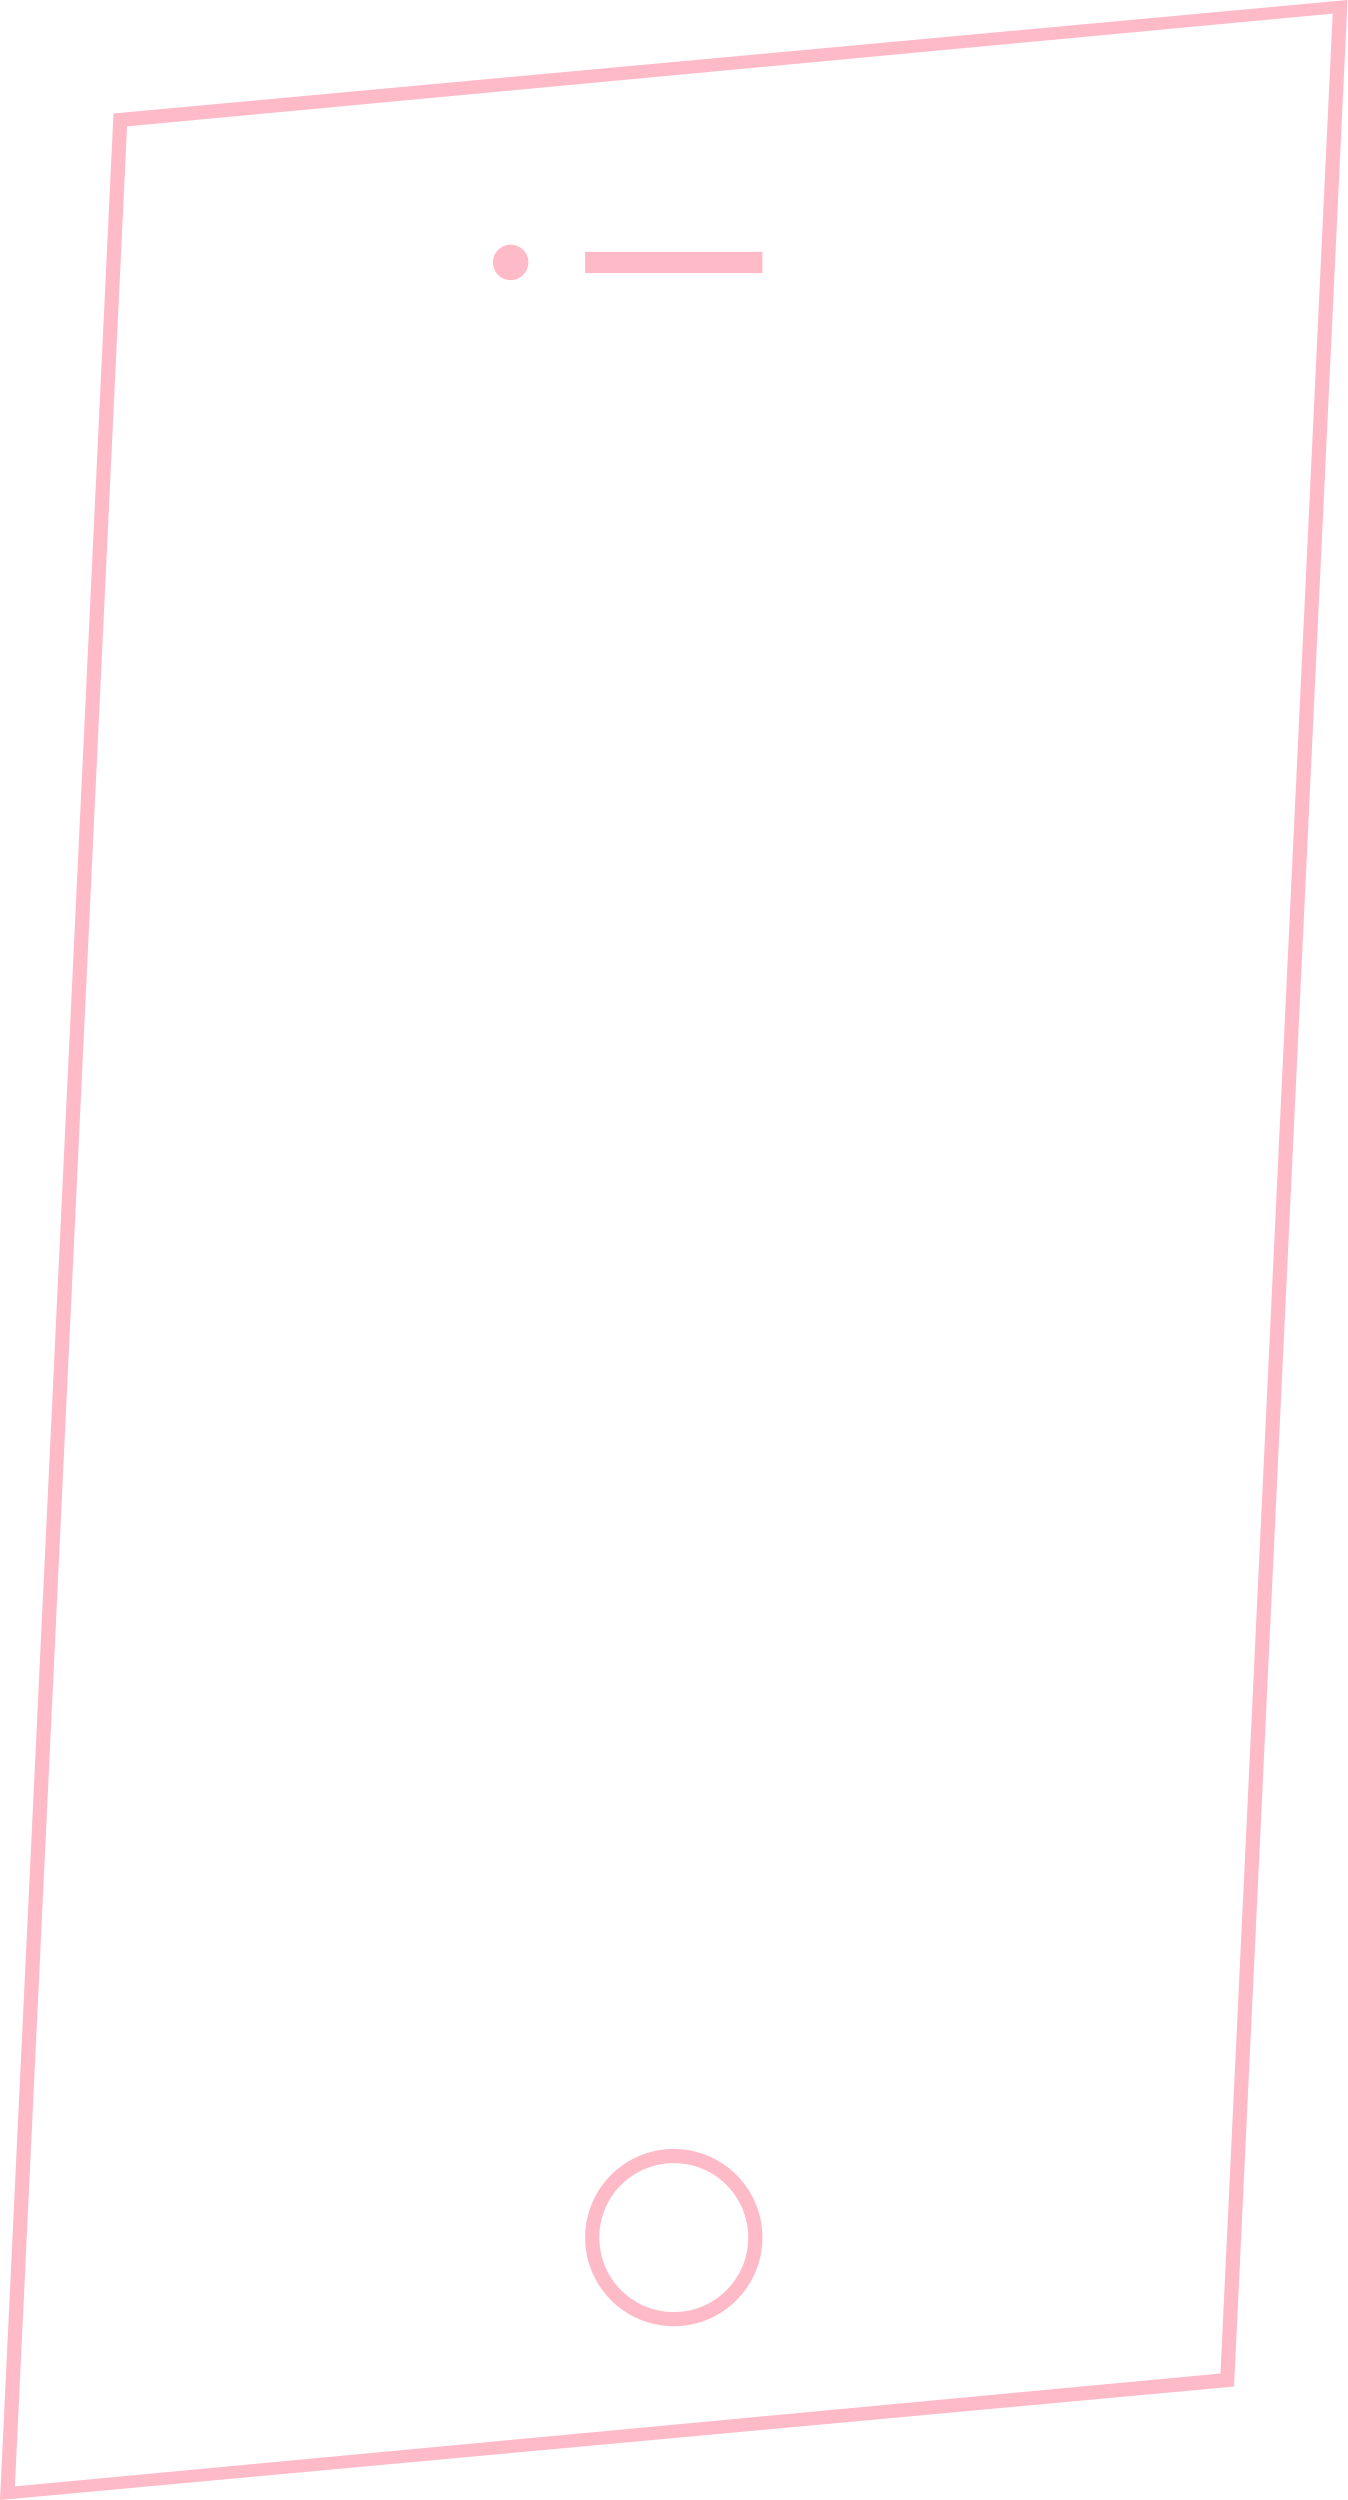
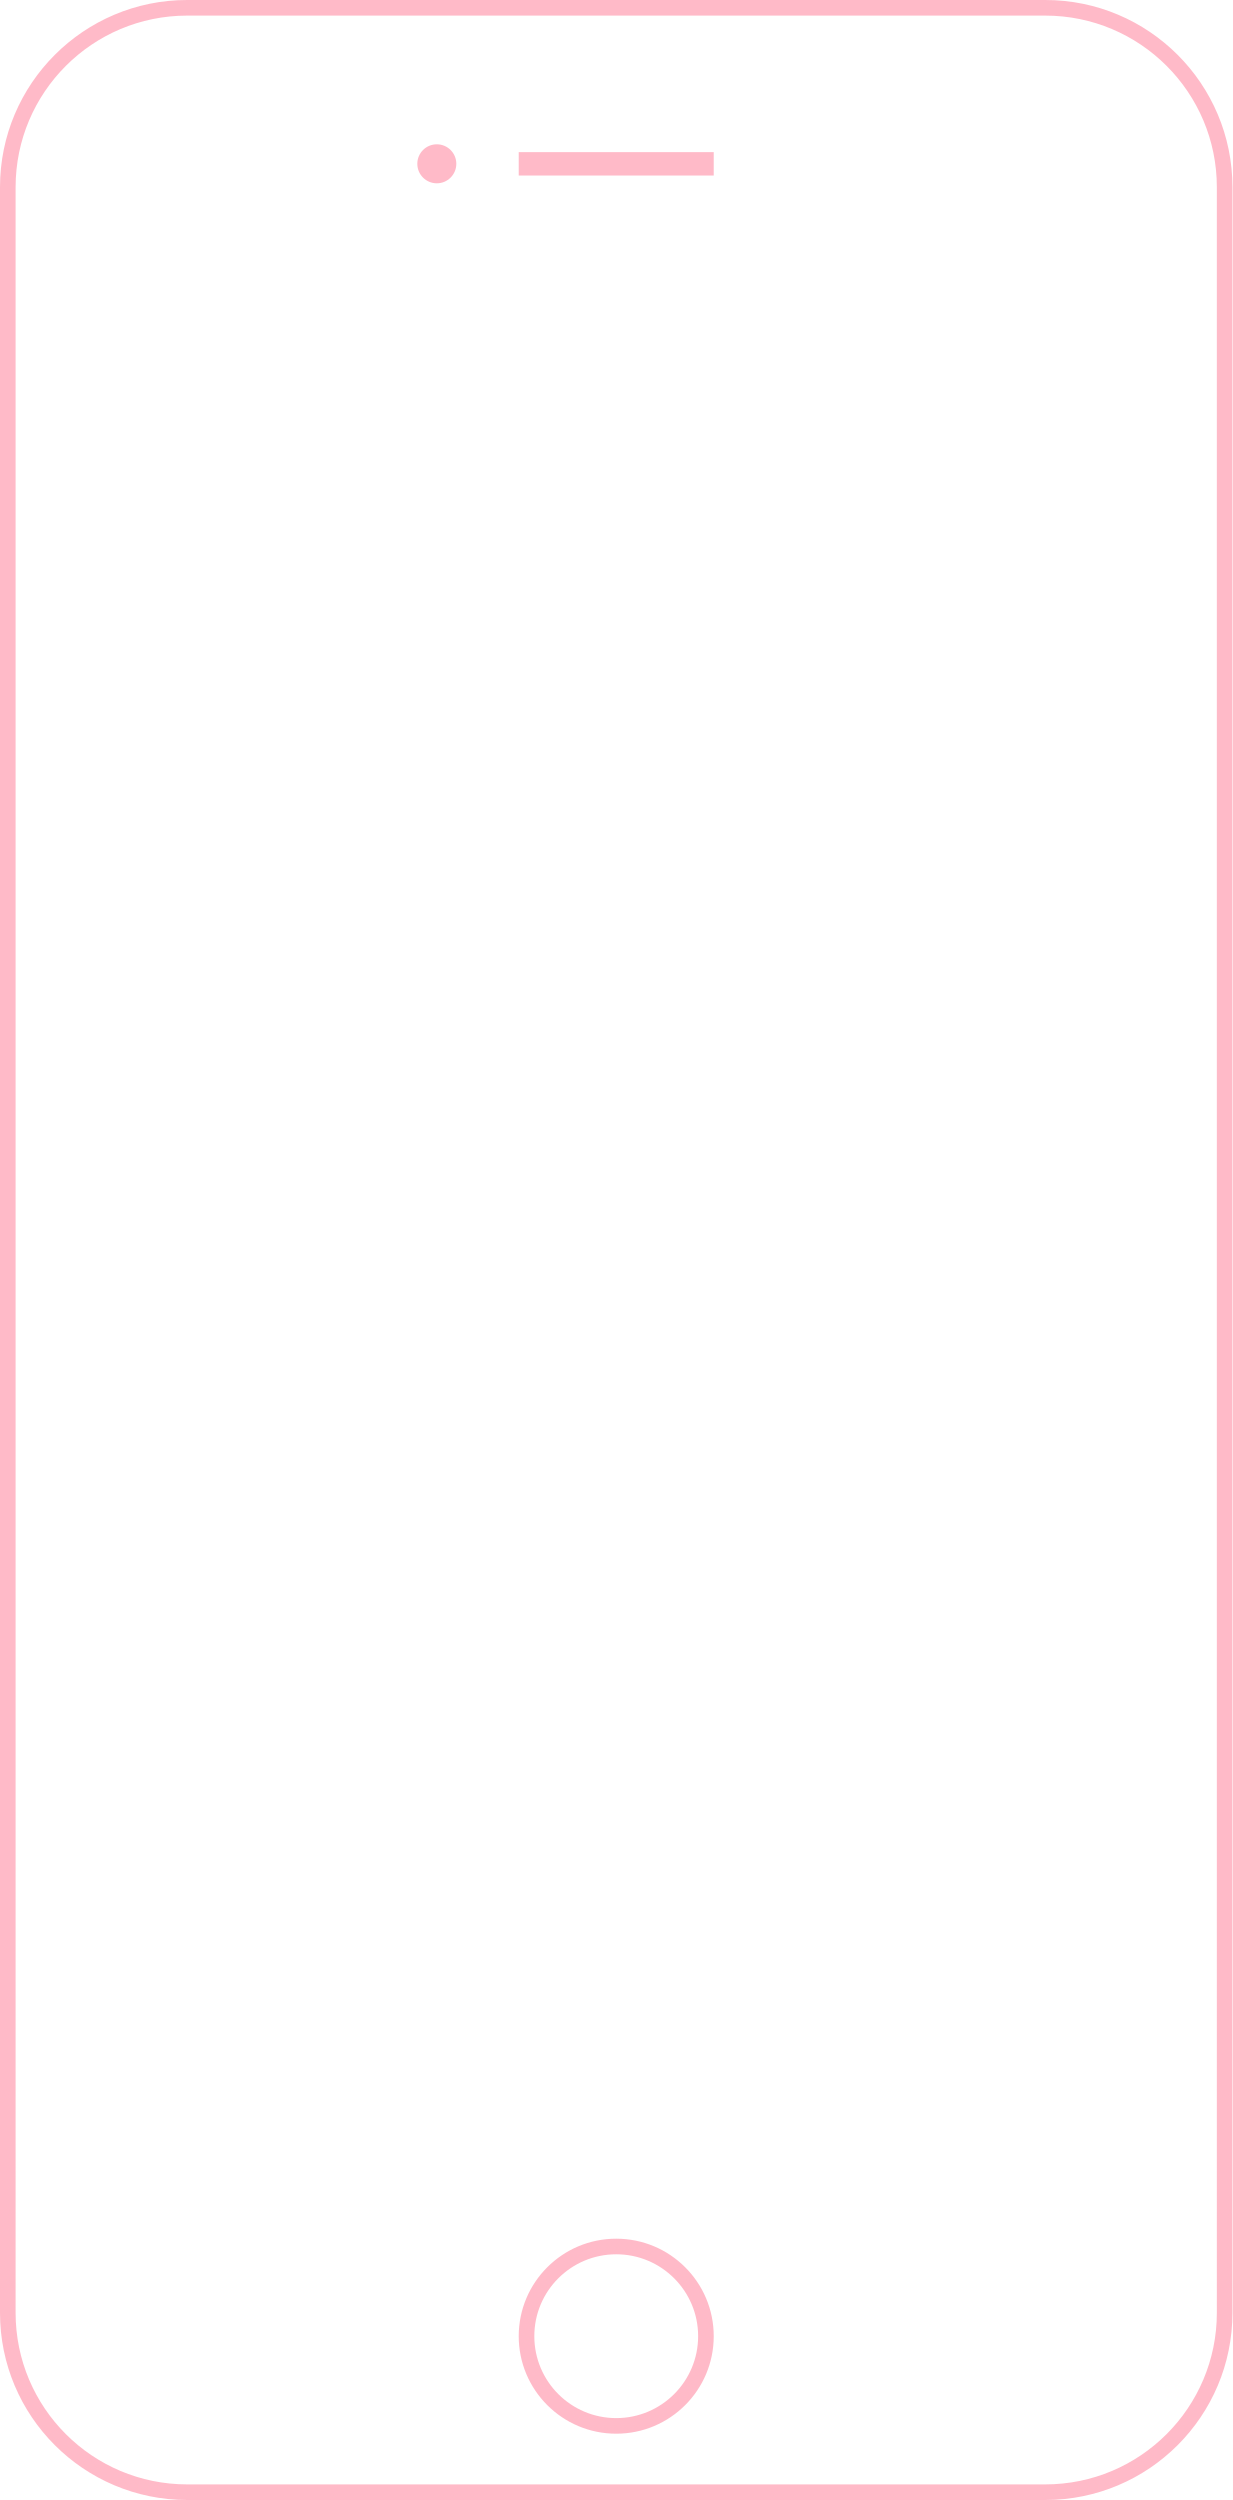
- <svg xmlns="http://www.w3.org/2000/svg" width="380" height="705" viewBox="0 0 380 705">
+ <svg xmlns="http://www.w3.org/2000/svg" width="316" height="641" viewBox="0 0 316 641">
  <g fill="#FFBAC8" fill-rule="evenodd">
-     <path d="M35.832 35.635L4.2 701.148l339.97-31.825L375.813 3.838 35.833 35.635zM380 0l-32 673L0 705 32 32 380 0z" />
-     <circle cx="144" cy="74" r="5" />
-     <path d="M165 71h50v6h-50zM215 631c0-13.807-11.193-25-25-25s-25 11.193-25 25 11.193 25 25 25 25-11.193 25-25zm-46 0c0-11.598 9.402-21 21-21s21 9.402 21 21-9.402 21-21 21-21-9.402-21-21z" />
+     <path d="M4 593c0 24.303 19.696 44 43.994 44h220.012C292.304 637 312 617.3 312 593V48c0-24.303-19.696-44-43.994-44H47.994C23.696 4 4 23.7 4 48v545zM47.994 0h220.012C294.513 0 316 21.488 316 48v545c0 26.51-21.487 48-47.994 48H47.994C21.487 641 0 619.512 0 593V48C0 21.49 21.487 0 47.994 0z" />
+     <circle cx="112" cy="42" r="5" />
+     <path d="M133 39h50v6h-50zM183 599c0-13.807-11.193-25-25-25s-25 11.193-25 25 11.193 25 25 25 25-11.193 25-25zm-46 0c0-11.598 9.402-21 21-21s21 9.402 21 21-9.402 21-21 21-21-9.402-21-21z" />
  </g>
</svg>
